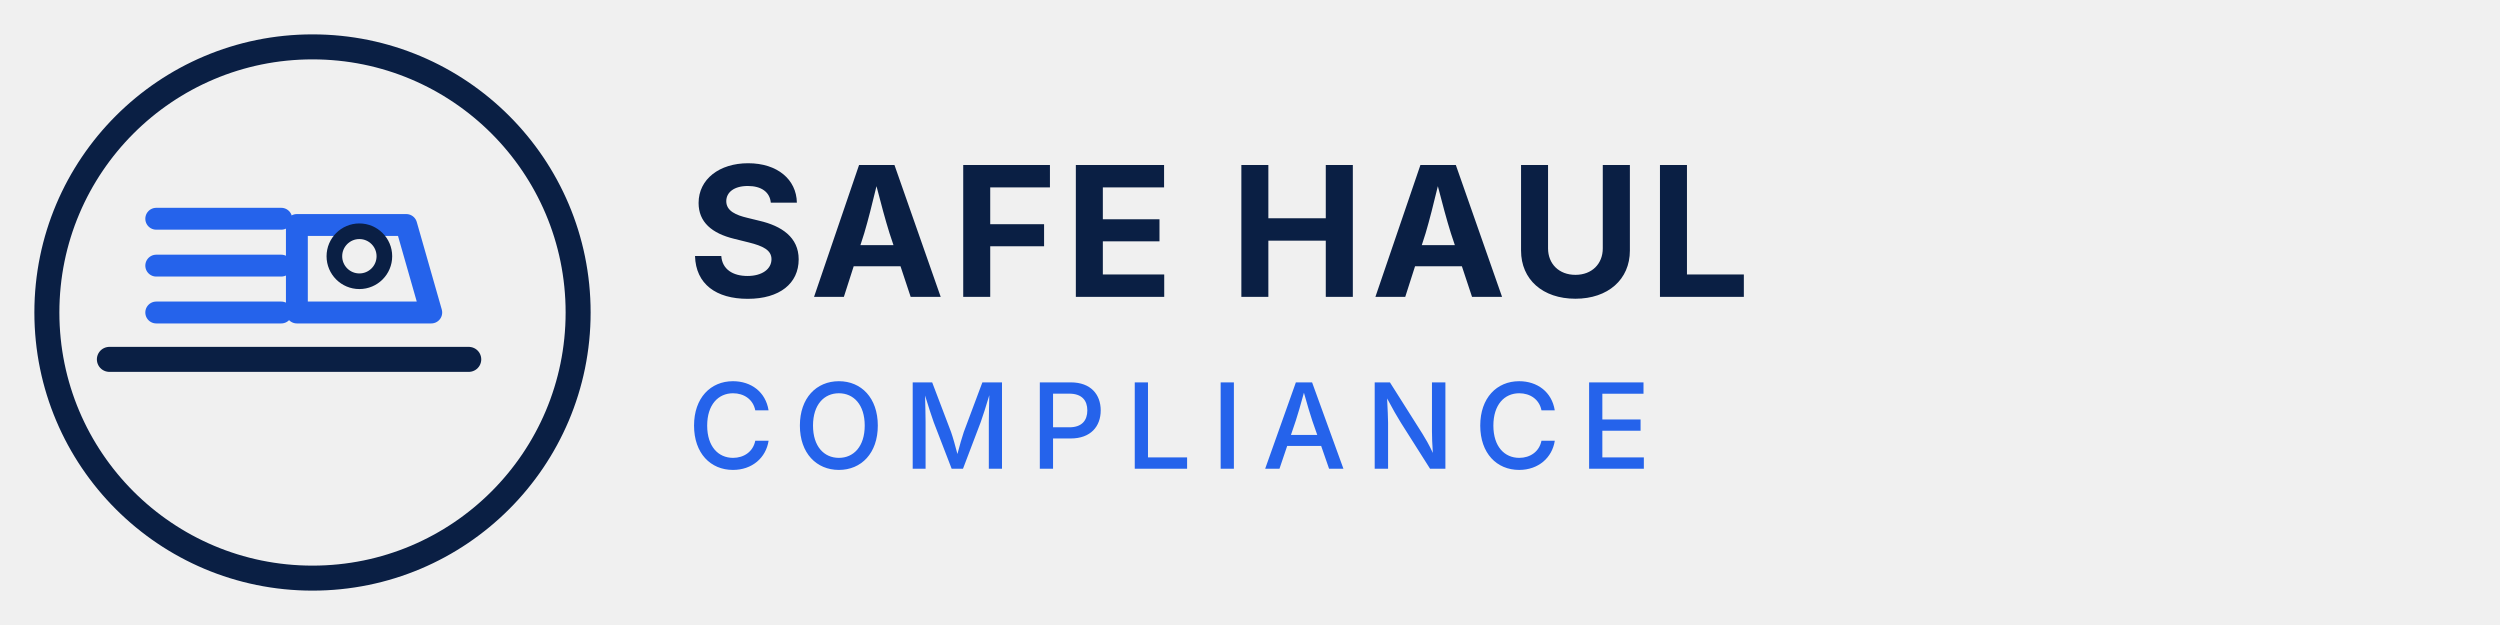
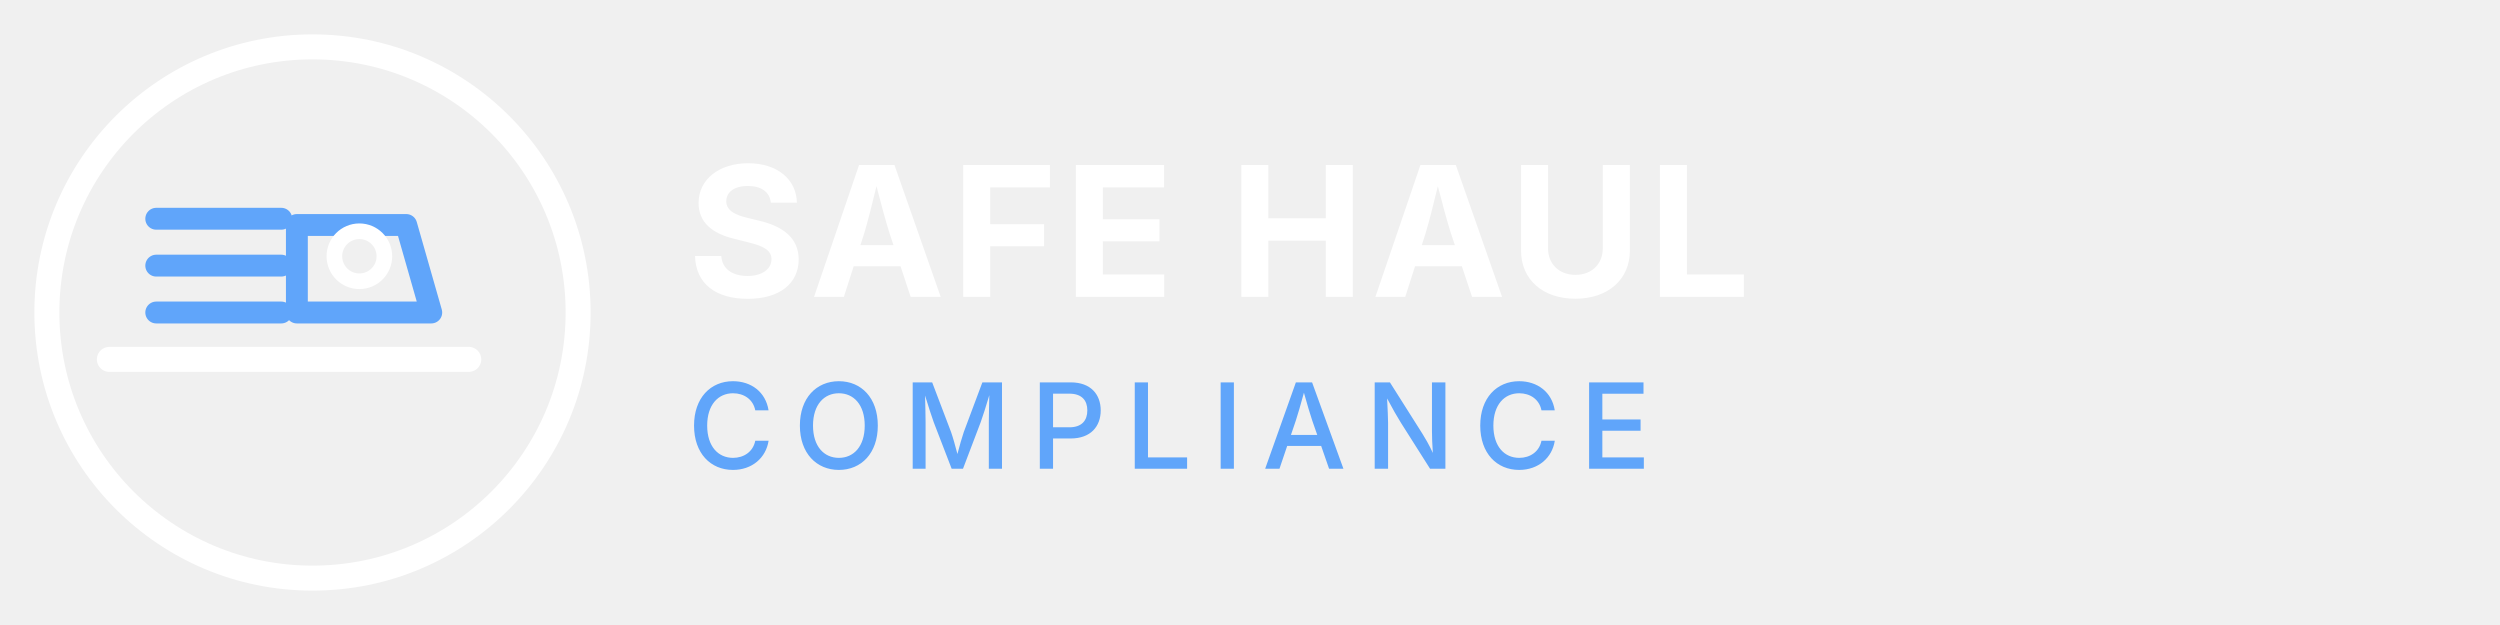
<svg xmlns="http://www.w3.org/2000/svg" viewBox="0 0 800 200">
  <g transform="translate(100, 100)">
-     <circle cx="0" cy="0" r="85" fill="none" stroke="#0A1F44" stroke-width="8" />
-     <line x1="-50" y1="-30" x2="-10" y2="-30" stroke="#2563EB" stroke-width="7" stroke-linecap="round" />
-     <line x1="-50" y1="-15" x2="-10" y2="-15" stroke="#2563EB" stroke-width="7" stroke-linecap="round" />
-     <line x1="-50" y1="0" x2="-10" y2="0" stroke="#2563EB" stroke-width="7" stroke-linecap="round" />
-     <path d="M -5,-28 L 30,-28 L 38,0 L -5,0 Z" fill="none" stroke="#2563EB" stroke-width="7" stroke-linejoin="round" />
-     <circle cx="15" cy="-18" r="8" fill="none" stroke="#0A1F44" stroke-width="5" />
-     <line x1="-65" y1="15" x2="50" y2="15" stroke="#0A1F44" stroke-width="8" stroke-linecap="round" />
+     <circle cx="0" cy="0" r="85" fill="none" stroke="#FFFFFF" stroke-width="8" />
+     <line x1="-50" y1="-30" x2="-10" y2="-30" stroke="#60A5FA" stroke-width="7" stroke-linecap="round" />
+     <line x1="-50" y1="-15" x2="-10" y2="-15" stroke="#60A5FA" stroke-width="7" stroke-linecap="round" />
+     <line x1="-50" y1="0" x2="-10" y2="0" stroke="#60A5FA" stroke-width="7" stroke-linecap="round" />
+     <path d="M -5,-28 L 30,-28 L 38,0 L -5,0 Z" fill="none" stroke="#60A5FA" stroke-width="7" stroke-linejoin="round" />
+     <circle cx="15" cy="-18" r="8" fill="none" stroke="#FFFFFF" stroke-width="5" />
+     <line x1="-65" y1="15" x2="50" y2="15" stroke="#FFFFFF" stroke-width="8" stroke-linecap="round" />
  </g>
-   <text x="220" y="95" font-family="Inter, Arial, Helvetica, sans-serif" font-size="58" font-weight="700" fill="#0A1F44" letter-spacing="2">SAFE HAUL</text>
-   <text x="220" y="150" font-family="Inter, Arial, Helvetica, sans-serif" font-size="38" font-weight="500" fill="#2563EB" letter-spacing="6">COMPLIANCE</text>
+   <text x="220" y="95" font-family="Inter, Arial, Helvetica, sans-serif" font-size="58" font-weight="700" fill="#FFFFFF" letter-spacing="2">SAFE HAUL</text>
+   <text x="220" y="150" font-family="Inter, Arial, Helvetica, sans-serif" font-size="38" font-weight="500" fill="#60A5FA" letter-spacing="6">COMPLIANCE</text>
</svg>
